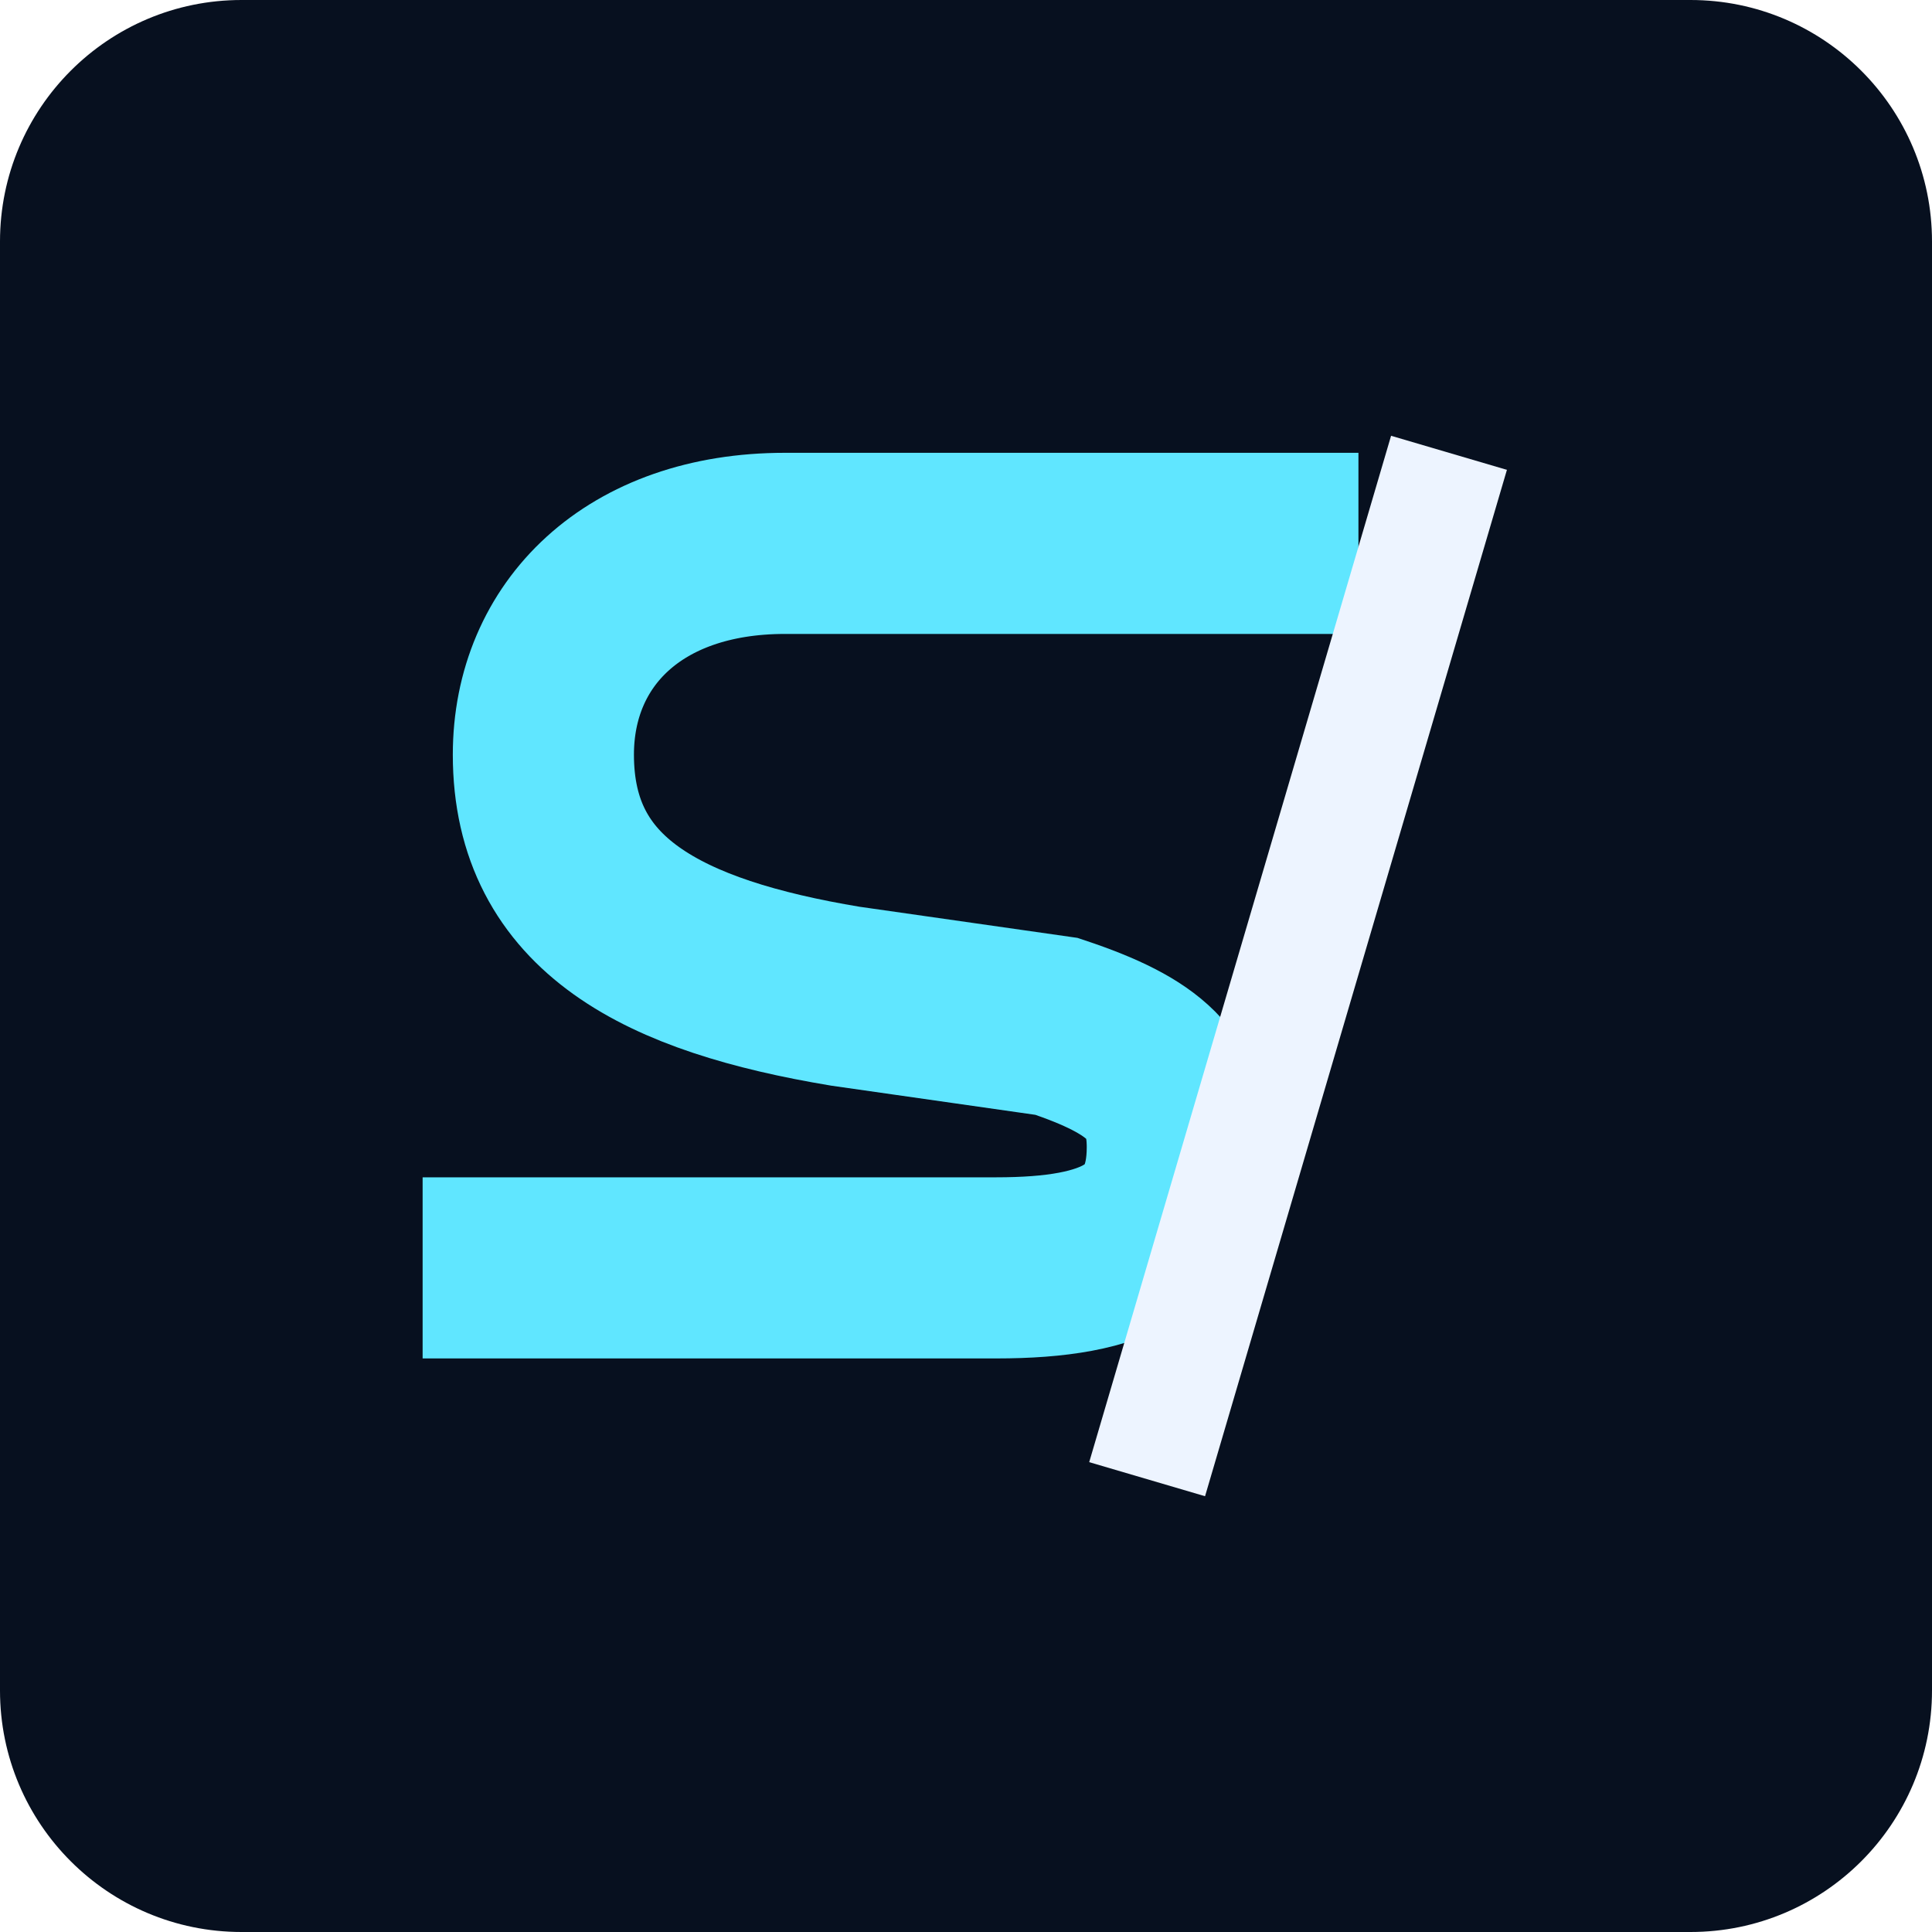
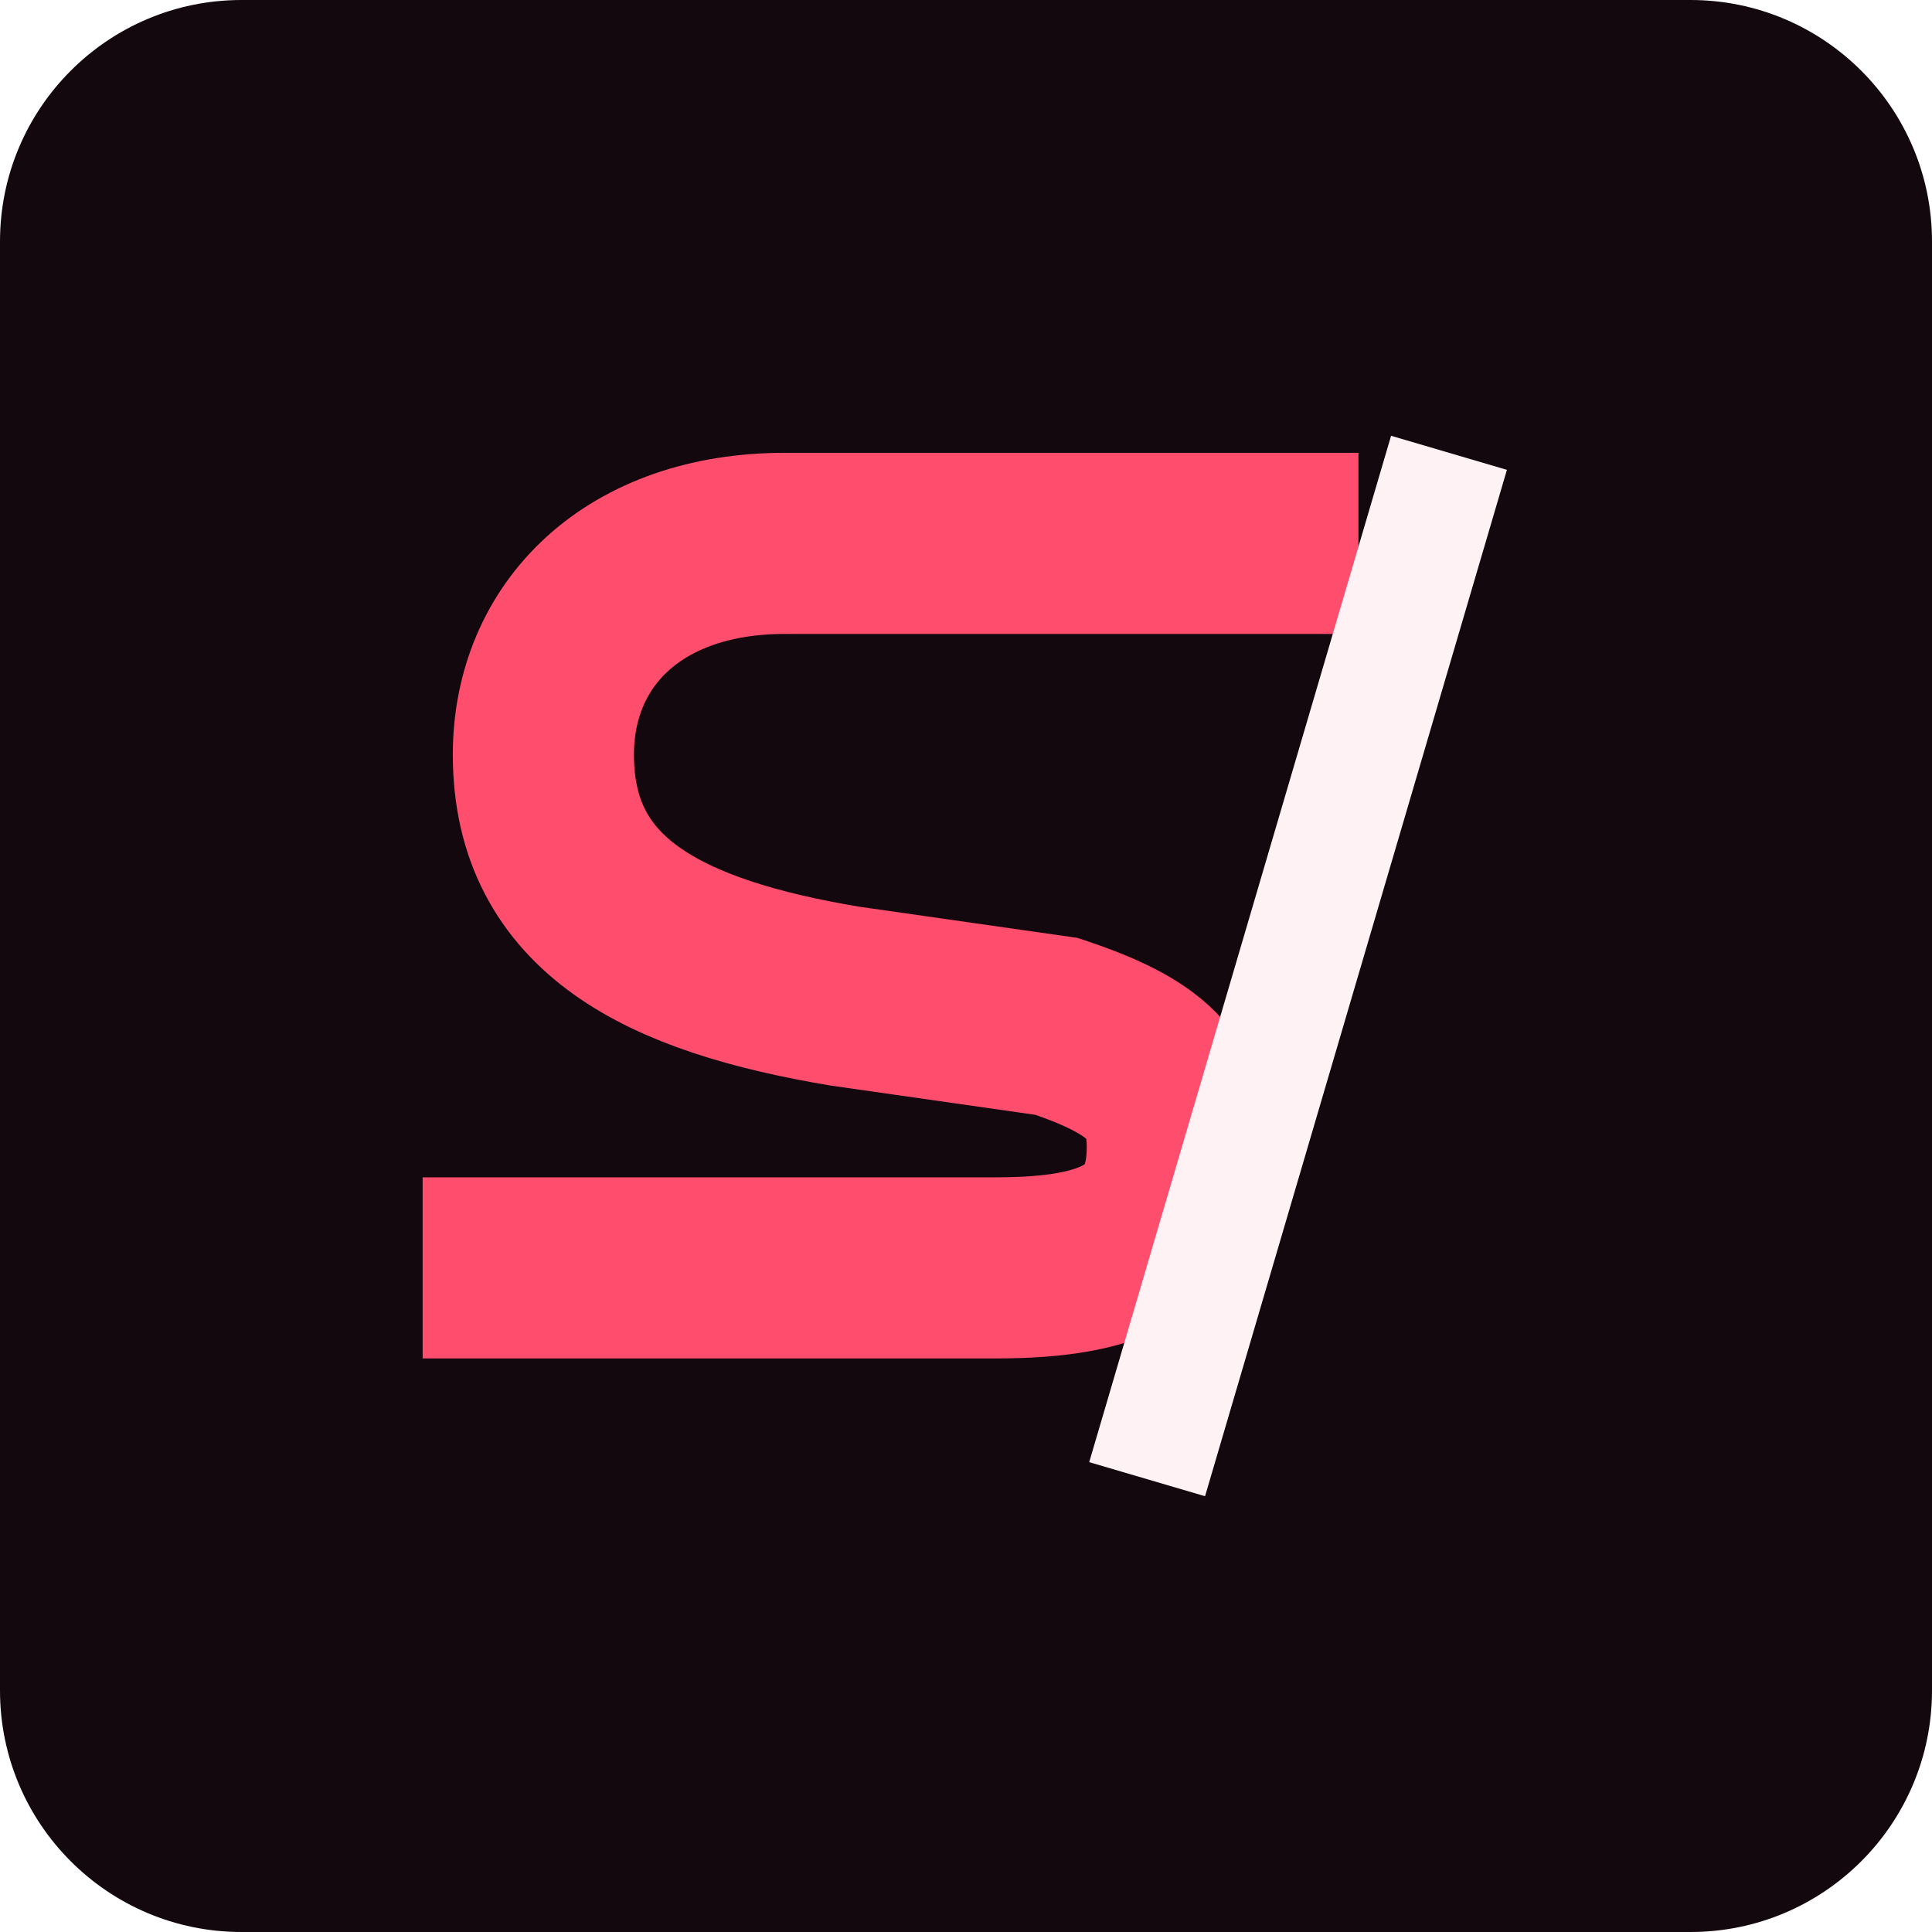
<svg xmlns="http://www.w3.org/2000/svg" viewBox="0 0 64 64">
-   <rect width="64" height="64" rx="8" fill="#07101f" />
-   <path d="M42 18H26c-5 0-8 3-8 7 0 5 4 7 10 8l7 1c3 1 4 2 4 4 0 3-2 4-6 4H17" fill="none" stroke="#60e6ff" stroke-width="6" stroke-linecap="square" />
-   <path d="M48 15 38 49" stroke="#edf4ff" stroke-width="4" />
+   <rect width="64" height="64" rx="8" fill="#13080d" />
+   <path d="M42 18H26c-5 0-8 3-8 7 0 5 4 7 10 8l7 1c3 1 4 2 4 4 0 3-2 4-6 4H17" fill="none" stroke="#ff4d6d" stroke-width="6" stroke-linecap="square" />
+   <path d="M48 15 38 49" stroke="#fff2f4" stroke-width="4" />
</svg>
